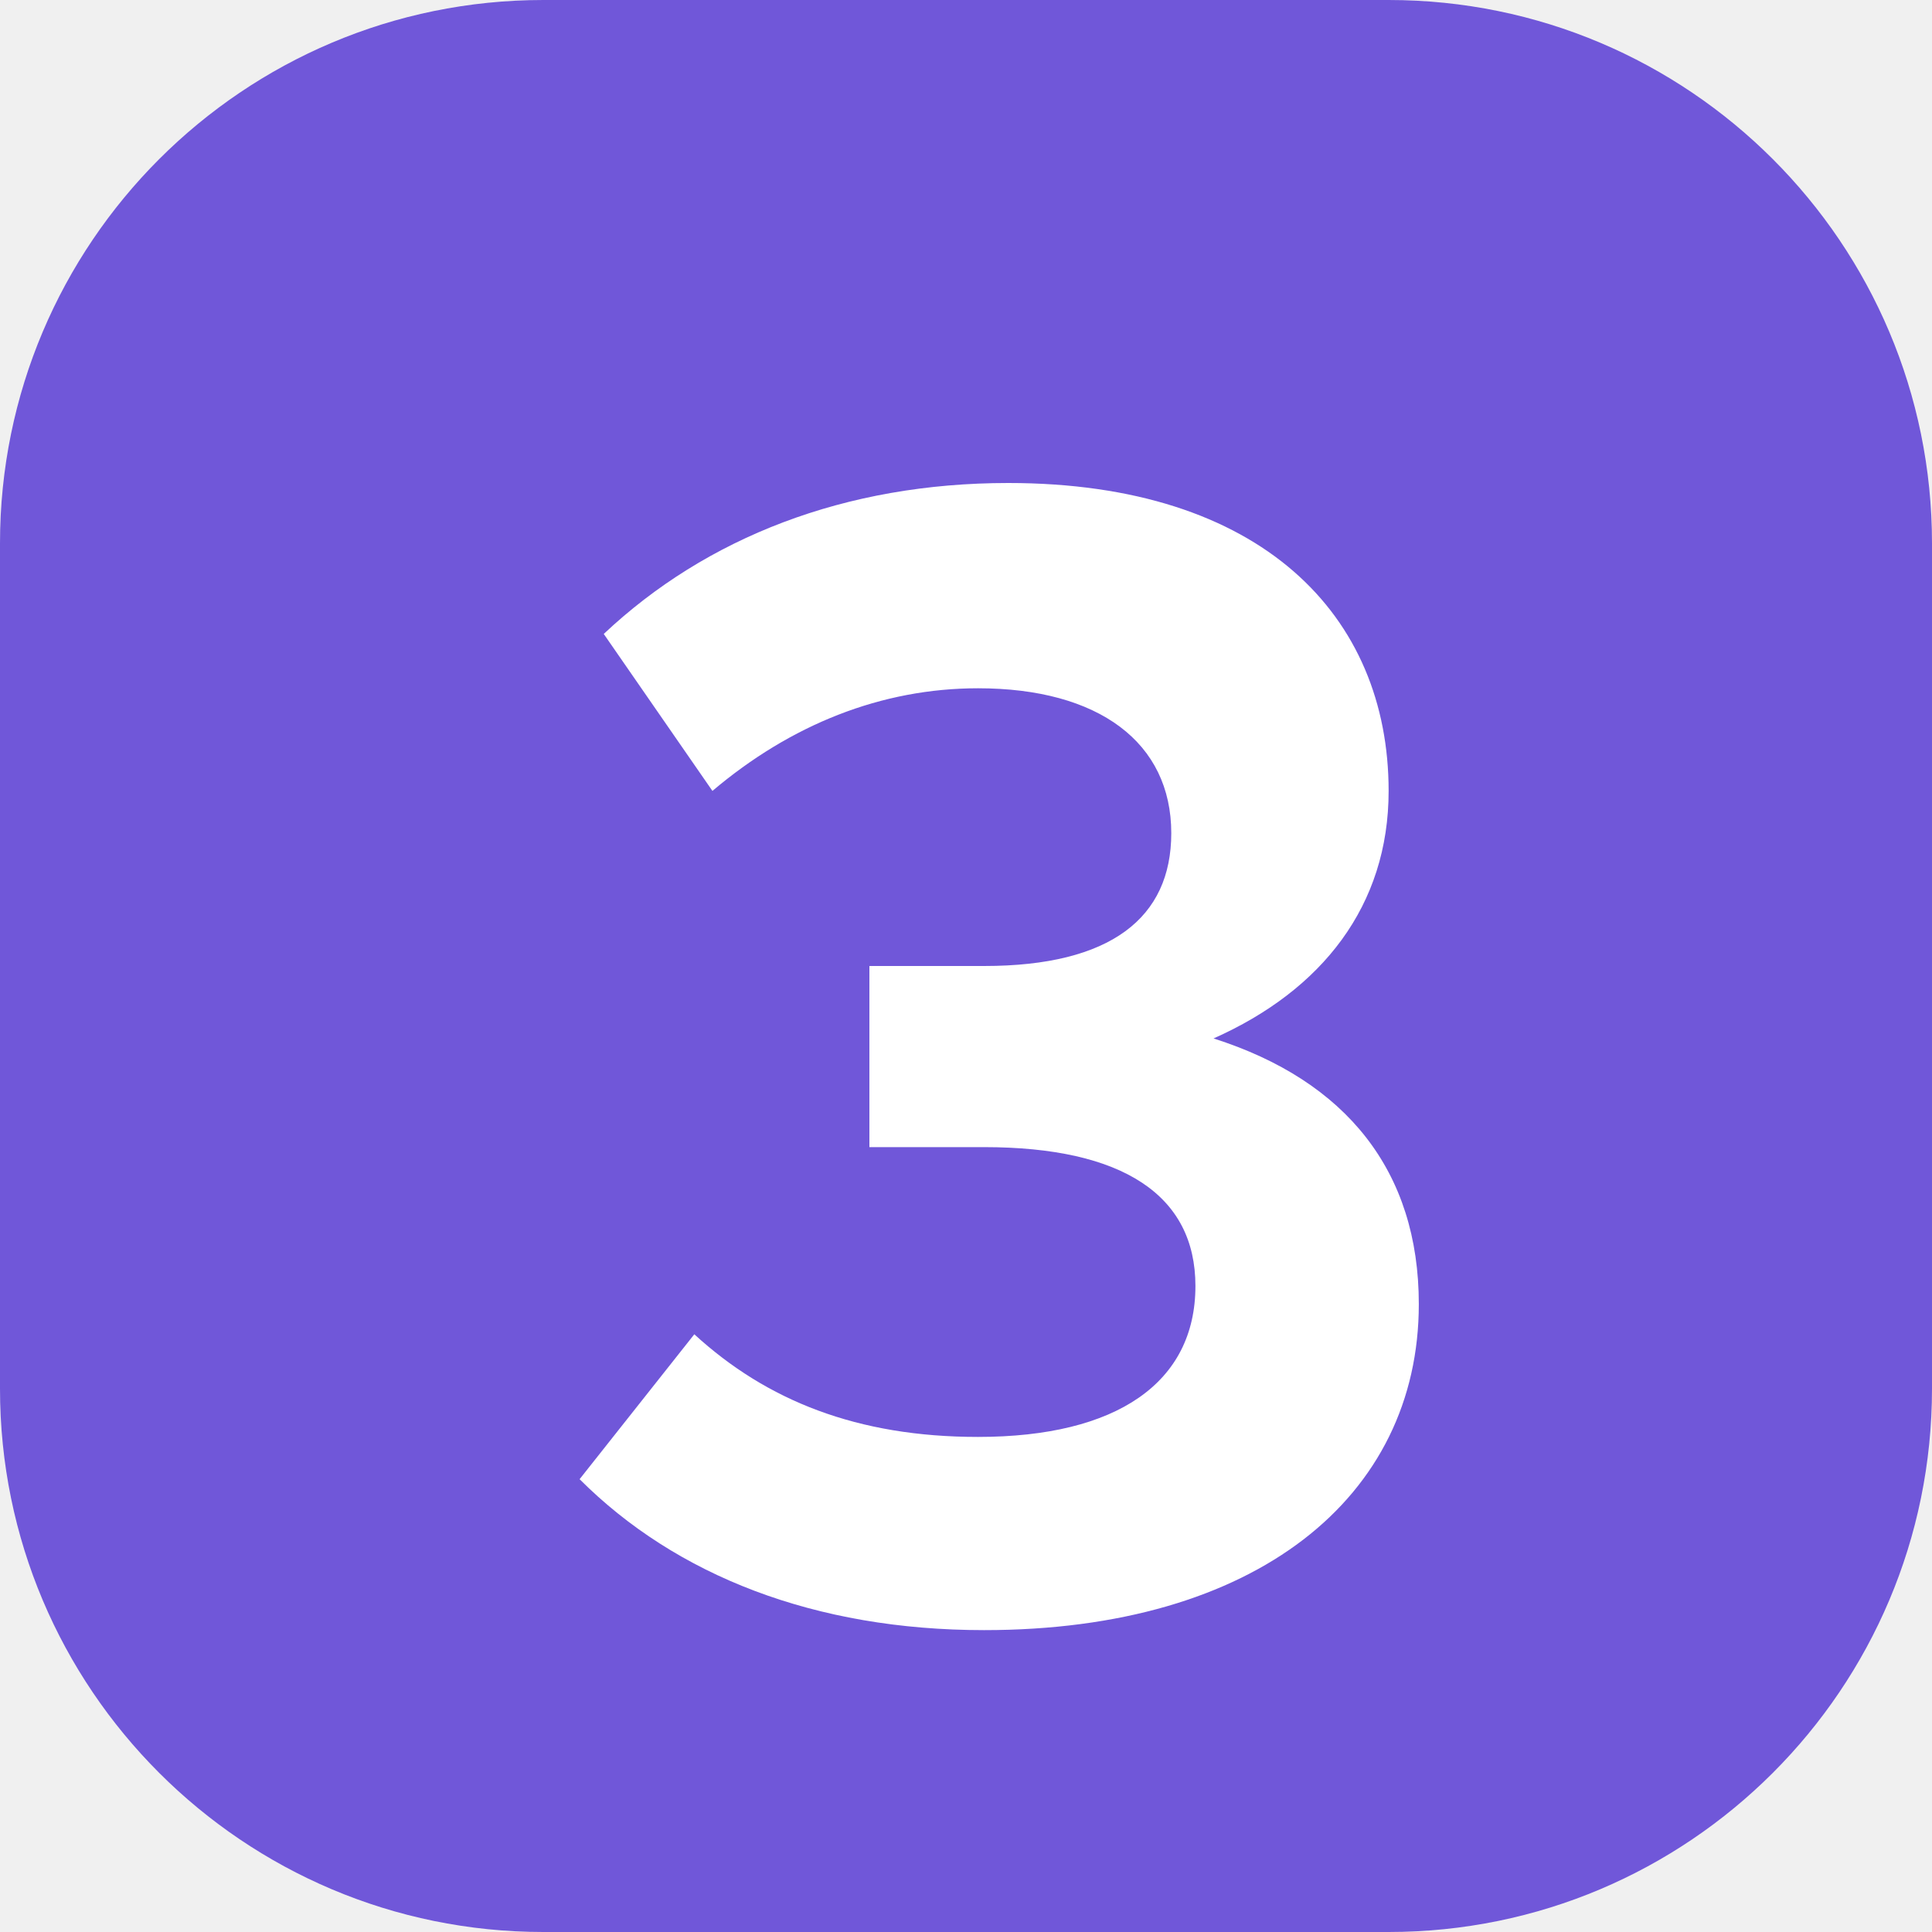
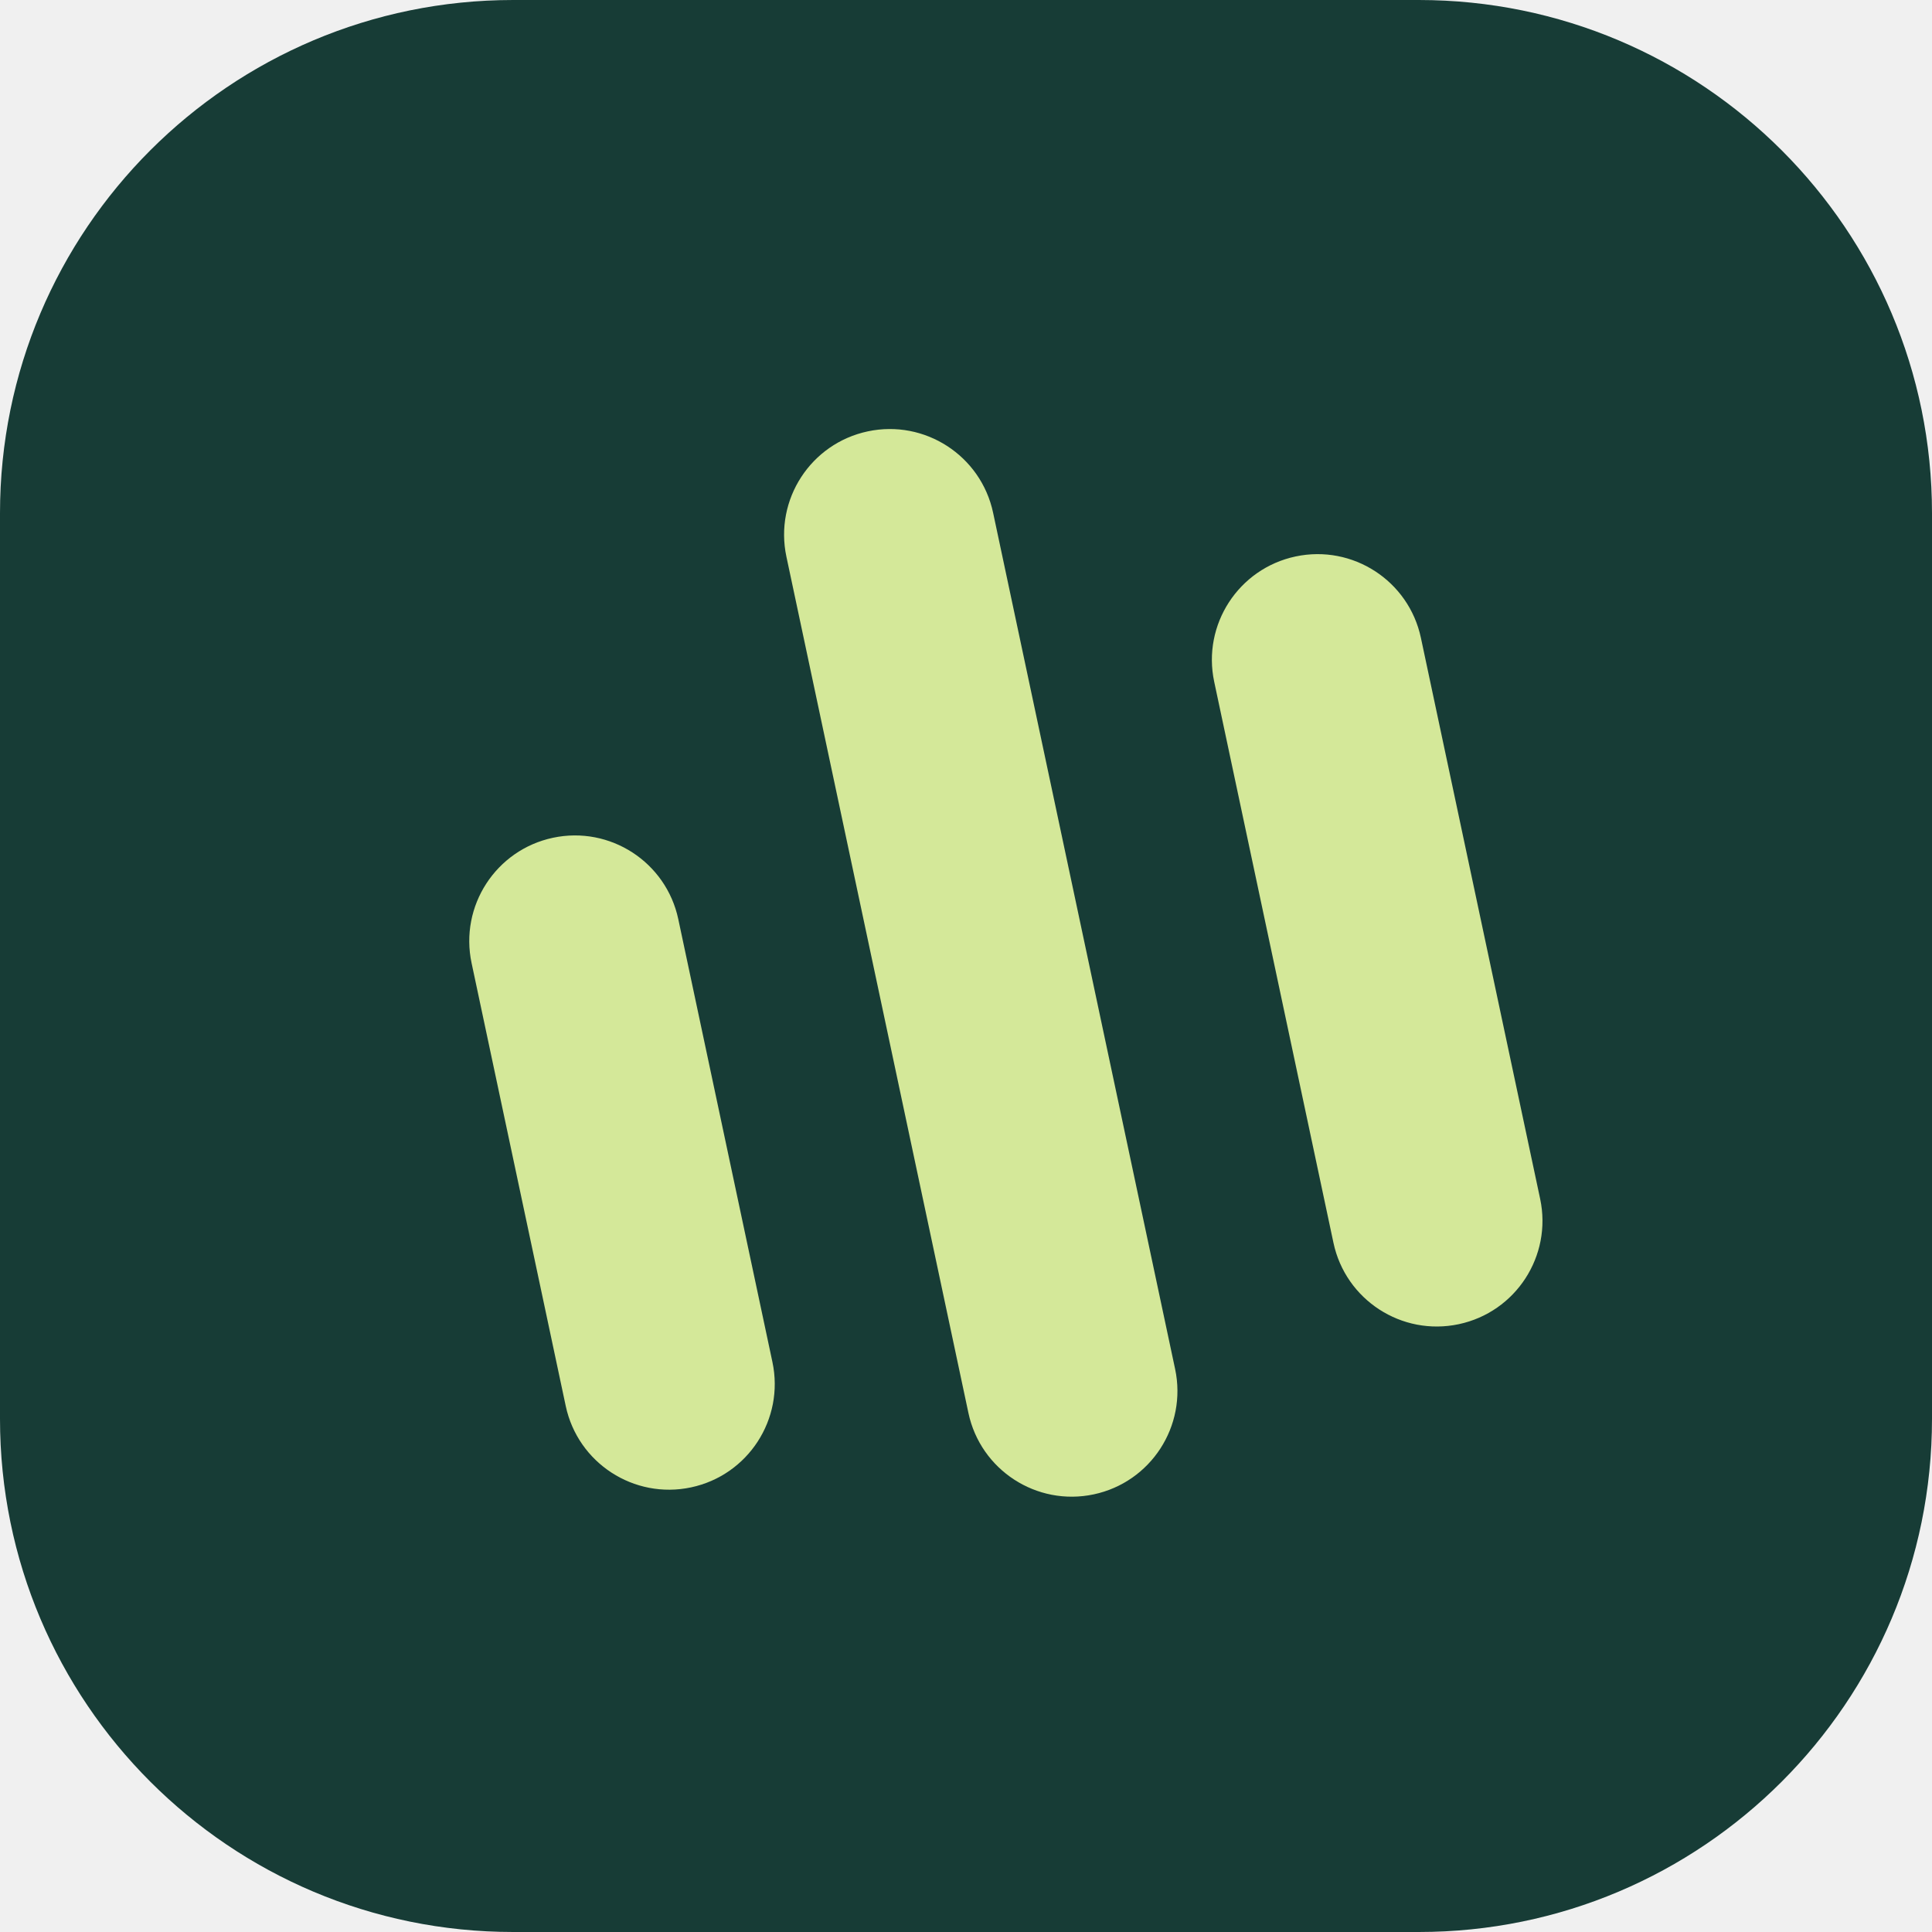
- <svg xmlns="http://www.w3.org/2000/svg" width="32" height="32" viewBox="0 0 32 32" fill="none">
-   <rect width="32" height="32" rx="9" fill="#7057D9" />
-   <path d="M10 10.5C11.7 8.9 14 8 16.7 8C20.9 8 23 10.2 23 13.1C23 15 21.9 16.4 20.1 17.2C22.3 17.9 23.5 19.4 23.5 21.6C23.5 24.8 20.8 27 16.3 27C13.5 27 11.2 26.1 9.6 24.5L11.5 22.1C12.7 23.2 14.2 23.8 16.2 23.8C18.5 23.8 19.8 22.9 19.8 21.3C19.8 19.8 18.6 19 16.3 19H14.4V16H16.3C18.4 16 19.4 15.2 19.4 13.8C19.4 12.3 18.2 11.4 16.2 11.4C14.6 11.4 13.1 12 11.8 13.1L10 10.5Z" fill="white" />
+ <svg xmlns="http://www.w3.org/2000/svg" width="64" height="64" viewBox="0 0 64 64">
+   <rect width="64" height="64" rx="17" fill="#173c36" />
+   <g fill="#d4e899" transform="rotate(-12 32 32)">
+     <rect x="16" y="25" width="7" height="22" rx="3.5" />
+     <rect x="29" y="14" width="7" height="36" rx="3.5" />
+     <rect x="42" y="21" width="7" height="26" rx="3.5" />
+   </g>
</svg>
